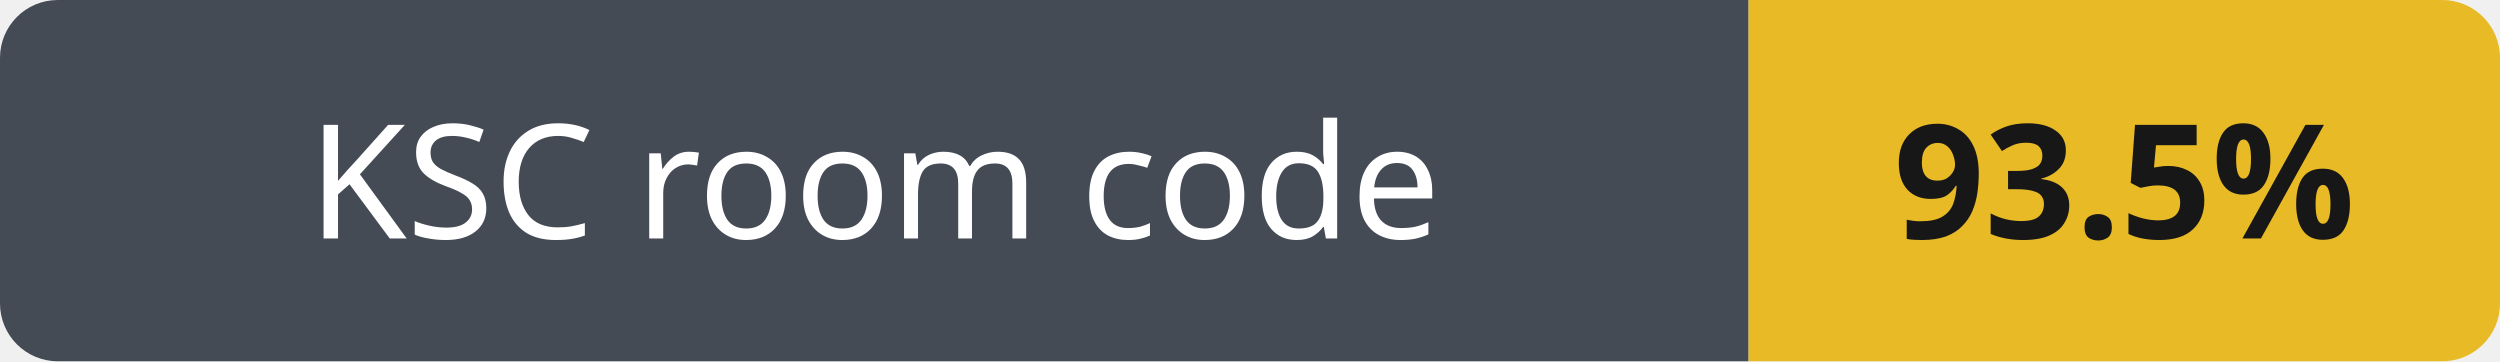
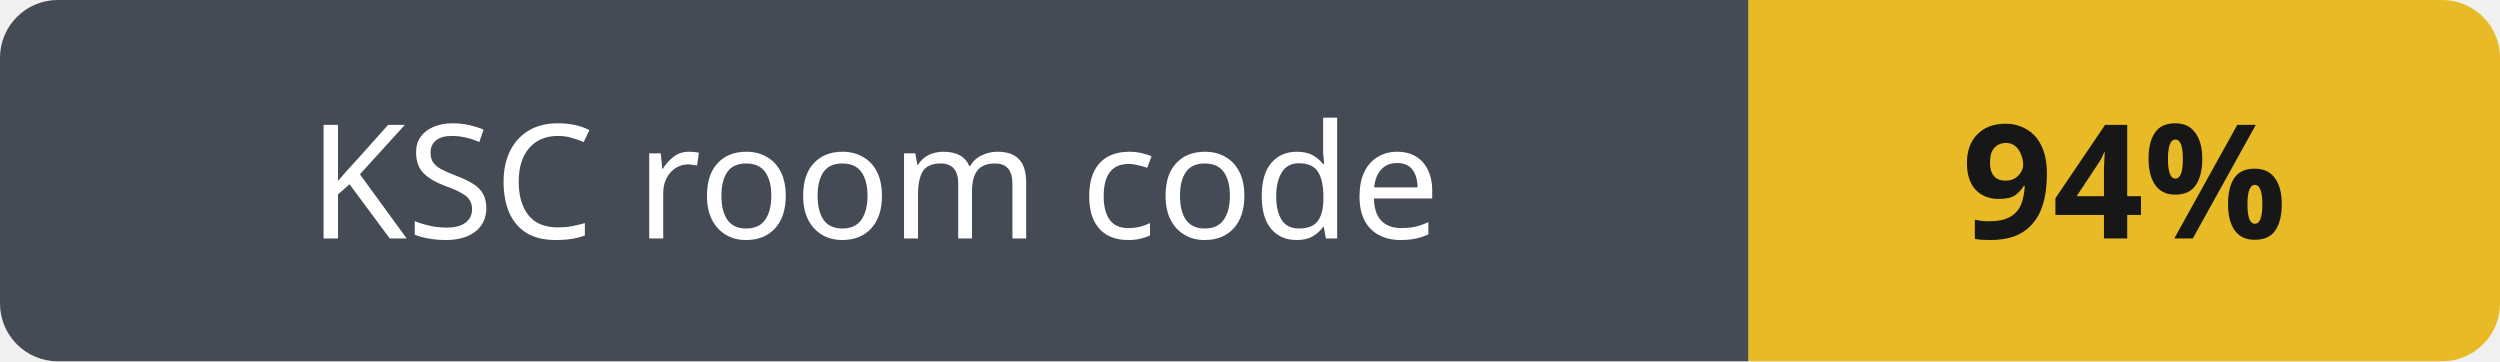
- <svg xmlns="http://www.w3.org/2000/svg" width="173" height="25" viewBox="0 0 173 25" role="img" aria-label="KSC room code 93.5%, 172 of 184 dispatch IDs with a native branch">
+ <svg xmlns="http://www.w3.org/2000/svg" width="173" height="25" viewBox="0 0 173 25" role="img" aria-label="KSC room code 94%, 173 of 184 dispatch IDs with a native branch">
  <clipPath id="badge">
    <rect width="173" height="25" rx="4" />
  </clipPath>
  <g clip-path="url(#badge)">
    <rect width="121" height="25" fill="#444b55" />
    <rect x="121" width="52" height="25" fill="#e8ba25" />
  </g>
  <g font-family="Verdana, sans-serif" font-size="11" text-anchor="middle">
    <text x="60.5" y="16.5" fill="#fff">KSC room code</text>
-     <text x="147" y="16.5" fill="#171717" font-weight="bold">93.5%</text>
+     <text x="147" y="16.5" fill="#171717" font-weight="bold">94%</text>
  </g>
</svg>
